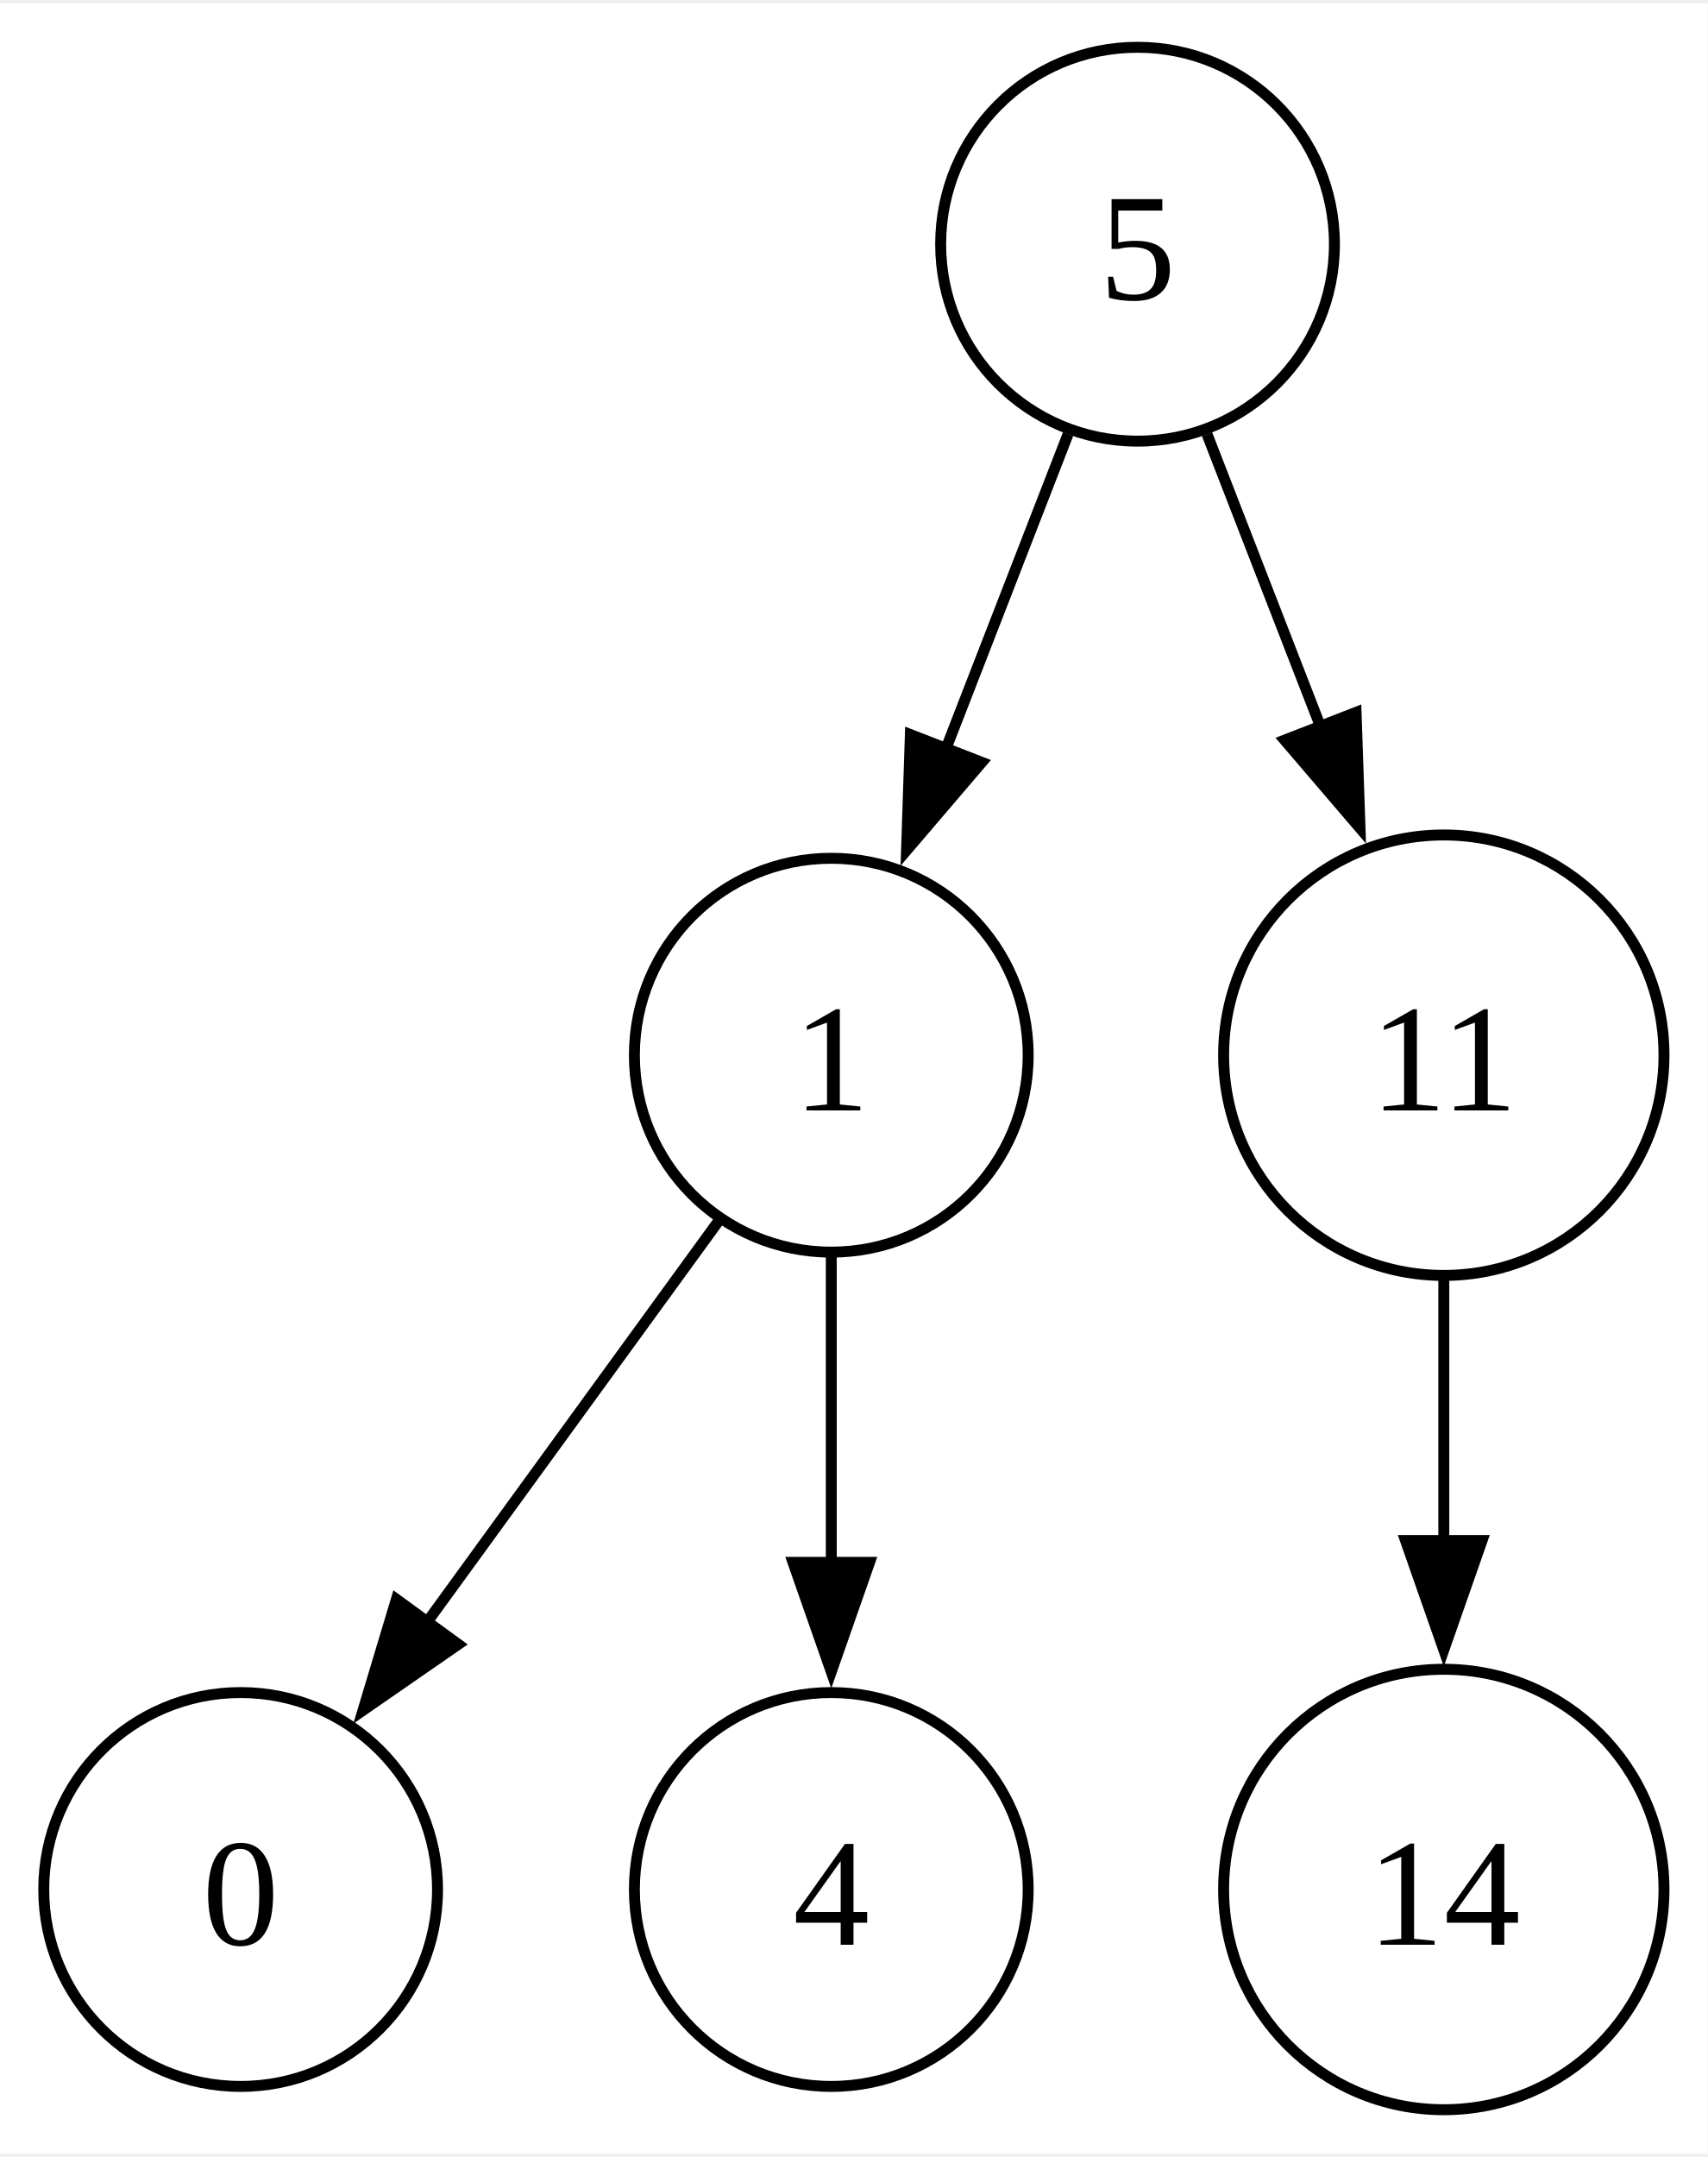
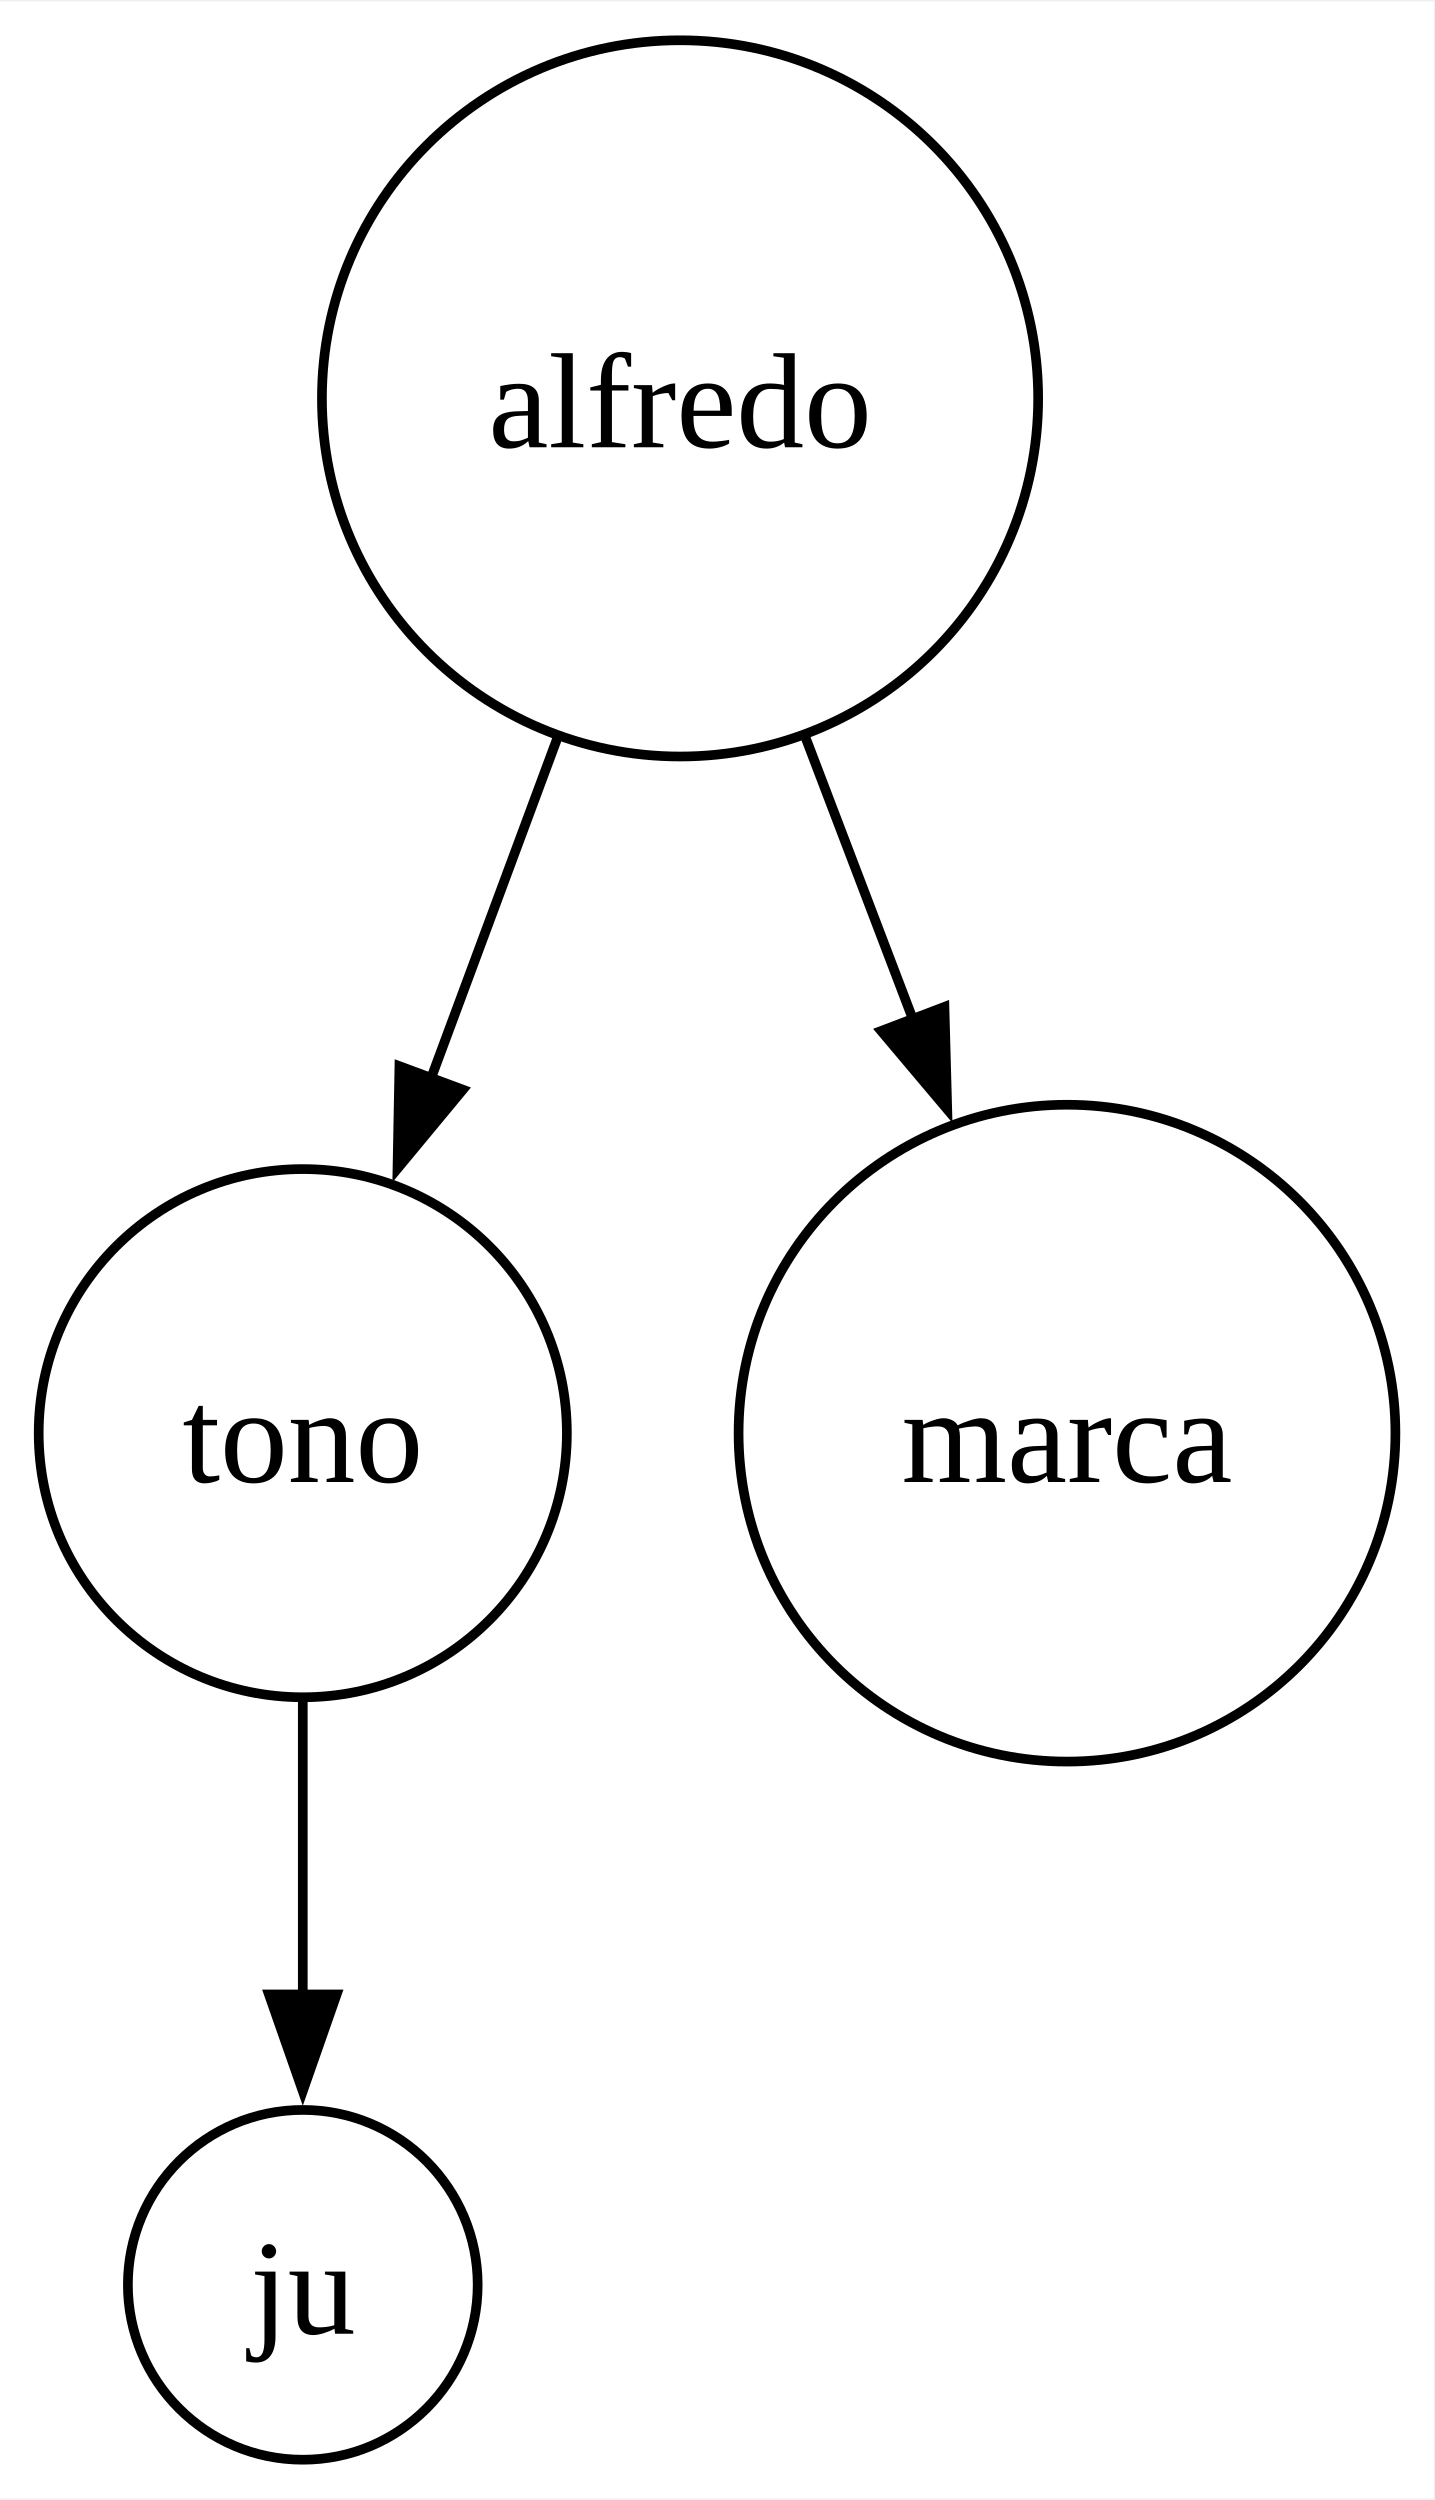
- <svg xmlns="http://www.w3.org/2000/svg" width="156pt" height="197pt" viewBox="0.00 0.00 156.13 196.52">
-   <g id="graph0" class="graph" transform="scale(1 1) rotate(0) translate(4 192.52)">
-     <polygon fill="white" stroke="none" points="-4,4 -4,-192.52 152.13,-192.52 152.13,4 -4,4" />
+ <svg xmlns="http://www.w3.org/2000/svg" width="148pt" height="258pt" viewBox="0.00 0.00 148.25 258.11">
+   <g id="graph0" class="graph" transform="scale(1 1) rotate(0) translate(4 254.11)">
+     <polygon fill="white" stroke="none" points="-4,4 -4,-254.11 144.25,-254.11 144.25,4 -4,4" />
    <g id="node1" class="node">
-       <ellipse fill="none" stroke="black" cx="100" cy="-170.52" rx="18" ry="18" />
-       <text text-anchor="middle" x="100" y="-165.47" font-family="Times New Roman,serif" font-size="14.00">5</text>
+       <ellipse fill="none" stroke="black" cx="66.3" cy="-213.09" rx="37.02" ry="37.02" />
+       <text text-anchor="middle" x="66.3" y="-208.04" font-family="Times New Roman,serif" font-size="14.00">alfredo</text>
    </g>
    <g id="node2" class="node">
-       <ellipse fill="none" stroke="black" cx="72" cy="-96.39" rx="18" ry="18" />
-       <text text-anchor="middle" x="72" y="-91.34" font-family="Times New Roman,serif" font-size="14.00">1</text>
+       <ellipse fill="none" stroke="black" cx="27.3" cy="-106.12" rx="27.3" ry="27.3" />
+       <text text-anchor="middle" x="27.3" y="-101.07" font-family="Times New Roman,serif" font-size="14.00">tono</text>
    </g>
    <g id="edge1" class="edge">
-       <path fill="none" stroke="black" d="M93.65,-153.16C90.32,-144.58 86.16,-133.86 82.37,-124.12" />
-       <polygon fill="black" stroke="black" points="85.76,-123.16 78.88,-115.11 79.23,-125.7 85.76,-123.16" />
+       <path fill="none" stroke="black" d="M53.63,-178.01C49.42,-166.67 44.72,-154.01 40.47,-142.57" />
+       <polygon fill="black" stroke="black" points="43.85,-141.63 37.09,-133.47 37.29,-144.06 43.85,-141.63" />
    </g>
-     <g id="node5" class="node">
-       <ellipse fill="none" stroke="black" cx="128" cy="-96.39" rx="20.13" ry="20.13" />
-       <text text-anchor="middle" x="128" y="-91.34" font-family="Times New Roman,serif" font-size="14.00">11</text>
+     <g id="node4" class="node">
+       <ellipse fill="none" stroke="black" cx="106.3" cy="-106.12" rx="33.95" ry="33.95" />
+       <text text-anchor="middle" x="106.3" y="-101.07" font-family="Times New Roman,serif" font-size="14.00">marca</text>
    </g>
-     <g id="edge4" class="edge">
-       <path fill="none" stroke="black" d="M106.35,-153.16C109.43,-145.24 113.21,-135.49 116.75,-126.37" />
-       <polygon fill="black" stroke="black" points="119.98,-127.73 120.34,-117.14 113.45,-125.19 119.98,-127.73" />
+     <g id="edge3" class="edge">
+       <path fill="none" stroke="black" d="M79.28,-178.01C82.83,-168.7 86.71,-158.51 90.4,-148.83" />
+       <polygon fill="black" stroke="black" points="93.63,-150.19 93.92,-139.6 87.09,-147.7 93.63,-150.19" />
    </g>
    <g id="node3" class="node">
-       <ellipse fill="none" stroke="black" cx="18" cy="-20.13" rx="18" ry="18" />
-       <text text-anchor="middle" x="18" y="-15.08" font-family="Times New Roman,serif" font-size="14.00">0</text>
+       <ellipse fill="none" stroke="black" cx="27.3" cy="-18.08" rx="18.08" ry="18.08" />
+       <text text-anchor="middle" x="27.3" y="-13.03" font-family="Times New Roman,serif" font-size="14.00">ju</text>
    </g>
    <g id="edge2" class="edge">
-       <path fill="none" stroke="black" d="M61.84,-81.43C54.27,-71.02 43.76,-56.56 34.93,-44.41" />
-       <polygon fill="black" stroke="black" points="37.9,-42.54 29.19,-36.51 32.24,-46.66 37.9,-42.54" />
-     </g>
-     <g id="node4" class="node">
-       <ellipse fill="none" stroke="black" cx="72" cy="-20.13" rx="18" ry="18" />
-       <text text-anchor="middle" x="72" y="-15.08" font-family="Times New Roman,serif" font-size="14.00">4</text>
-     </g>
-     <g id="edge3" class="edge">
-       <path fill="none" stroke="black" d="M72,-78.17C72,-69.79 72,-59.5 72,-49.97" />
-       <polygon fill="black" stroke="black" points="75.5,-50.03 72,-40.03 68.5,-50.03 75.5,-50.03" />
-     </g>
-     <g id="node6" class="node">
-       <ellipse fill="none" stroke="black" cx="128" cy="-20.13" rx="20.13" ry="20.13" />
-       <text text-anchor="middle" x="128" y="-15.08" font-family="Times New Roman,serif" font-size="14.00">14</text>
-     </g>
-     <g id="edge5" class="edge">
-       <path fill="none" stroke="black" d="M128,-75.88C128,-68.55 128,-60.02 128,-51.91" />
-       <polygon fill="black" stroke="black" points="131.5,-52.03 128,-42.03 124.5,-52.03 131.5,-52.03" />
+       <path fill="none" stroke="black" d="M27.3,-78.37C27.3,-68.69 27.3,-57.72 27.3,-47.87" />
+       <polygon fill="black" stroke="black" points="30.8,-48.1 27.3,-38.1 23.8,-48.1 30.8,-48.1" />
    </g>
  </g>
</svg>
